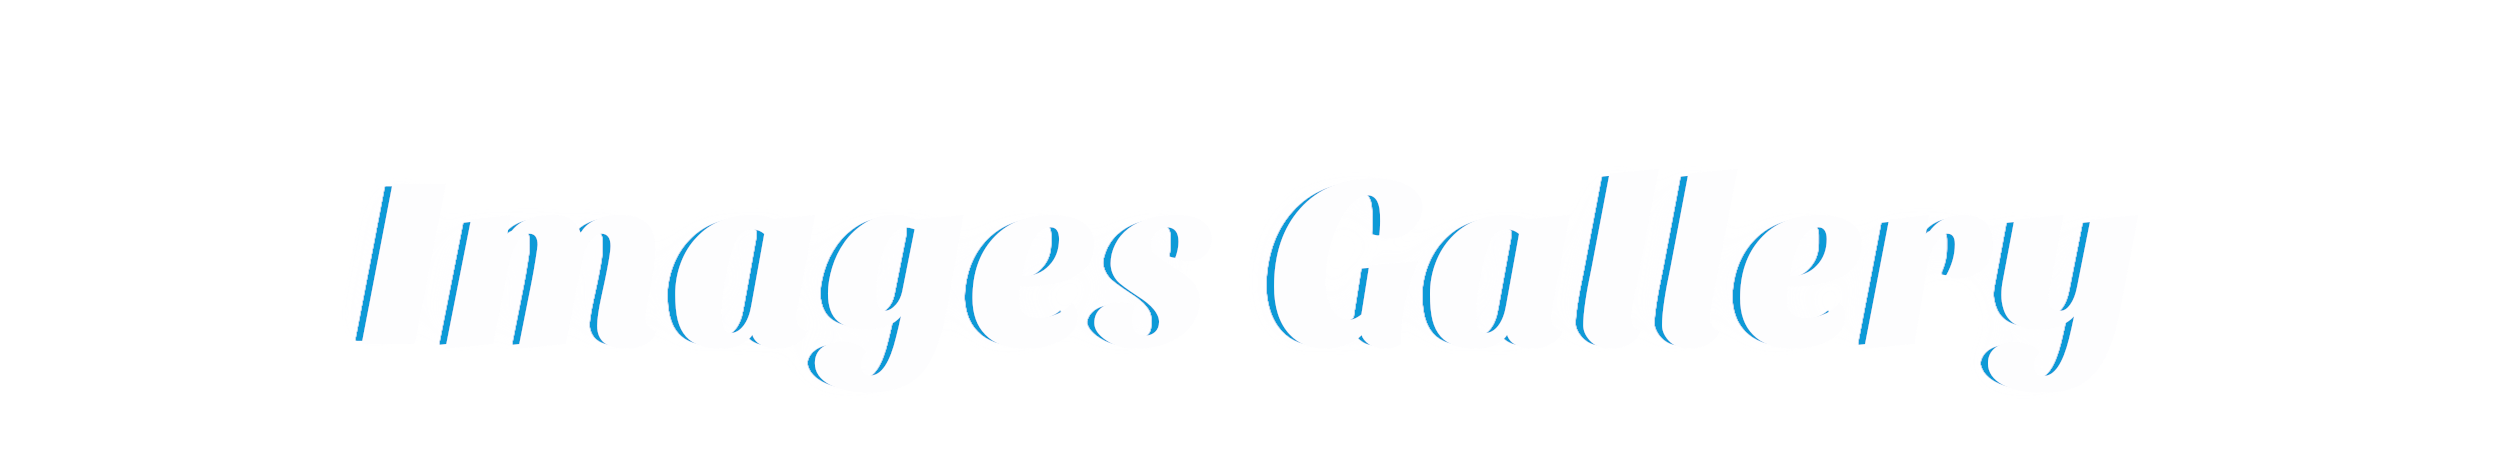
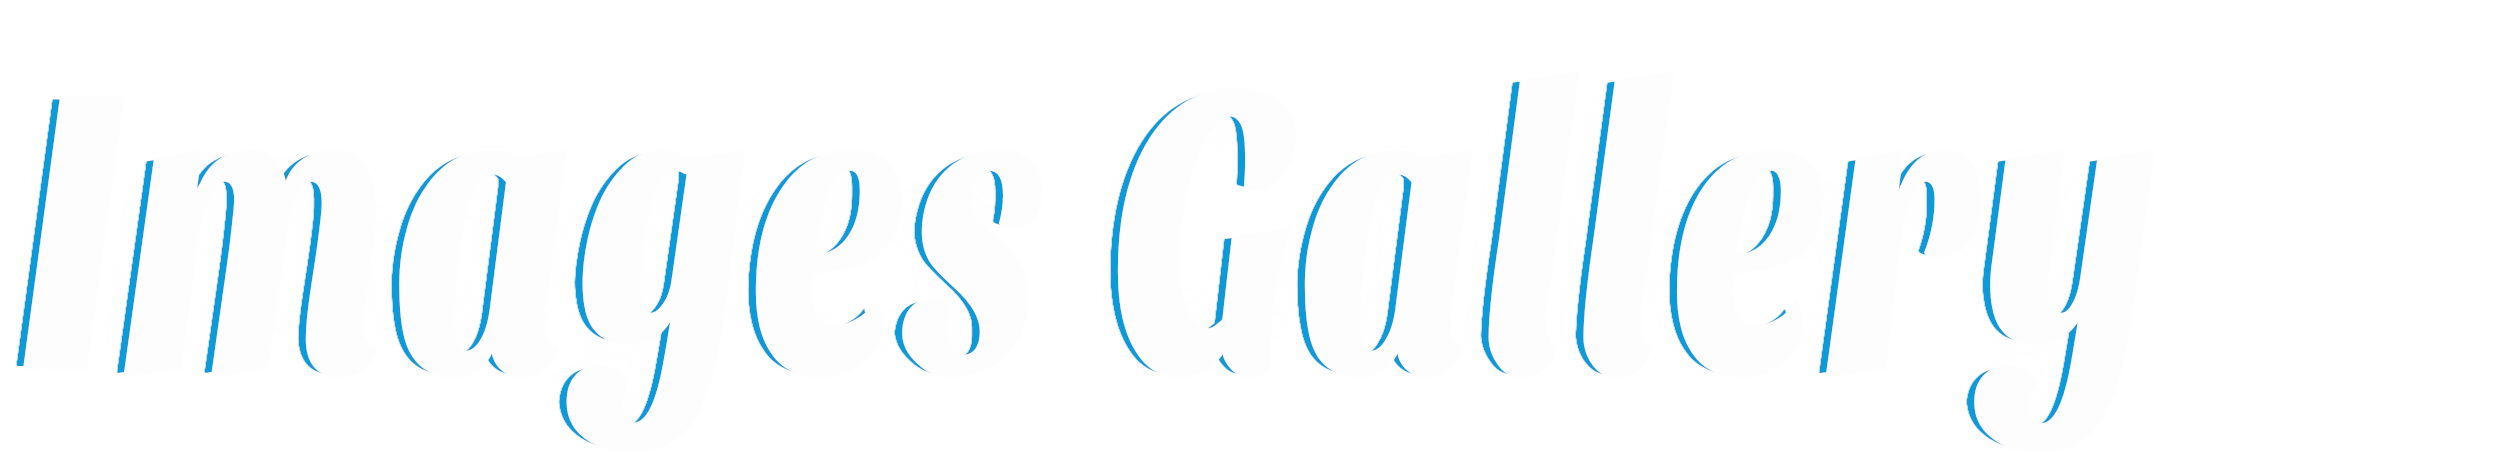
- <svg xmlns="http://www.w3.org/2000/svg" width="657.798px" height="122.021px" viewBox="-78.899 13.989 657.798 122.021" style="background: rgb(16, 154, 215);" preserveAspectRatio="xMidYMid">
+ <svg xmlns="http://www.w3.org/2000/svg" width="657.8px" height="122px" viewBox="-78.899 13.989 657.798 122.021" style="background: rgb(16, 154, 215)" preserveAspectRatio="xMidYMid">
  <defs>
    <filter id="editing-extrude-glow">
      <feFlood flood-color="#109ad7" result="flood-1" />
      <feMorphology operator="erode" radius="1" in="SourceAlpha" result="erode" />
      <feComposite operator="in" in="flood-1" in2="erode" result="comp1" />
      <feConvolveMatrix order="3,3" divisor="1" in="comp1" result="convolve" kernelMatrix="0 0 0 1 1 1 0 0 0" />
      <feOffset dx="-3" dy="0" in="convolve" result="extrude" />
      <feComposite operator="in" in="flood-1" in2="extrude" result="comp-extrude" />
      <feFlood flood-color="#fdfdfe" result="flood-2" />
      <feComposite operator="in" in="flood-2" in2="SourceAlpha" result="comp2" />
      <feMorphology operator="dilate" radius="1" in="comp2" result="dilate" />
      <feOffset dx="-4.5" dy="0" in="dilate" result="offset" />
      <feGaussianBlur in="offset" stdDeviation="5.8" result="blur" />
      <feComponentTransfer in="blur" result="shadow">
        <feFuncA type="linear" slope="0.8" intercept="-0.2" />
      </feComponentTransfer>
      <feMerge>
        <feMergeNode in="shadow" />
        <feMergeNode in="comp-extrude" />
        <feMergeNode in="SourceGraphic" />
      </feMerge>
    </filter>
  </defs>
  <g filter="url(#editing-extrude-glow)">
-     <g transform="translate(15.89, 104.4622)">
-       <path d="M14.34 0L0.38 0L8.51-42.24L22.59-42.24L14.34 0ZM70.08 1.28L70.08 1.28L70.08 1.28Q62.34 1.28 62.34-4.74L62.34-4.74L62.34-4.74Q62.34-7.36 63.46-12.45L63.46-12.45L63.46-12.45Q64.58-17.54 64.96-19.58L64.96-19.58L64.96-19.58Q65.86-24.26 65.86-25.73L65.86-25.73L65.86-25.73Q65.86-28.99 63.42-28.99L63.42-28.99L63.42-28.99Q61.82-28.99 60.29-26.78L60.29-26.78L60.29-26.78Q58.75-24.58 58.05-20.16L58.05-20.16L54.08 0L41.60 1.28L45.06-16.13L45.06-16.13Q45.63-19.01 46.14-22.27L46.14-22.27L46.14-22.27Q46.66-25.54 46.66-26.05L46.66-26.05L46.66-26.05Q46.66-28.99 44.48-28.99L44.48-28.99L44.48-28.99Q43.01-28.99 41.41-26.82L41.41-26.82L41.41-26.82Q39.81-24.64 38.91-20.16L38.91-20.16L35.01 0L22.40 1.28L29.12-32.64L39.55-33.92L38.46-27.46L38.46-27.46Q40.13-30.91 43.20-32.42L43.20-32.42L43.20-32.42Q46.27-33.92 51.07-33.92L51.07-33.92L51.07-33.92Q53.82-33.92 55.62-32.58L55.62-32.58L55.62-32.58Q57.41-31.23 57.98-29.06L57.98-29.06L57.98-29.06Q59.07-31.30 61.86-32.61L61.86-32.61L61.86-32.61Q64.64-33.92 68.06-33.92L68.06-33.92L68.06-33.92Q71.49-33.92 73.18-33.18L73.18-33.18L73.18-33.18Q74.88-32.45 75.90-31.23L75.90-31.23L75.90-31.23Q77.63-28.99 77.63-24.90L77.63-24.90L77.63-24.90Q77.63-20.86 75.90-12.48L75.90-12.48L75.90-12.48Q75.01-8.38 75.01-6.88L75.01-6.88L75.01-6.88Q75.01-5.38 75.87-4.48L75.87-4.48L75.87-4.48Q76.74-3.58 78.02-3.46L78.02-3.46L78.02-3.46Q77.38-1.28 75.17 0L75.17 0L75.17 0Q72.96 1.28 70.08 1.28ZM85.73-1.92L85.73-1.92L85.73-1.92Q84.22-3.58 83.55-6.21L83.55-6.21L83.55-6.21Q82.88-8.83 82.88-13.12L82.88-13.12L82.88-13.12Q82.88-17.41 84.35-21.31L84.35-21.31L84.35-21.31Q85.82-25.22 88.51-28.03L88.51-28.03L88.51-28.03Q94.02-33.92 103.10-33.92L103.10-33.92L103.10-33.92Q106.37-33.92 108.74-32.83L108.74-32.83L119.68-33.92L114.94-8.96L114.94-8.96Q114.75-8.19 114.75-6.78L114.75-6.78L114.75-6.78Q114.75-5.38 115.62-4.48L115.62-4.48L115.62-4.48Q116.48-3.58 117.76-3.46L117.76-3.46L117.76-3.46Q117.12-1.28 114.78 0L114.78 0L114.78 0Q112.45 1.28 109.82 1.28L109.82 1.28L109.82 1.28Q107.20 1.28 105.44 0.29L105.44 0.29L105.44 0.29Q103.68-0.70 103.17-2.37L103.17-2.37L103.17-2.37Q102.14-0.77 99.97 0.26L99.97 0.26L99.97 0.26Q97.79 1.28 94.88 1.28L94.88 1.28L94.88 1.28Q91.97 1.28 89.60 0.51L89.60 0.51L89.60 0.51Q87.23-0.26 85.73-1.92ZM99.23-27.90L99.23-27.90L99.23-27.90Q98.50-26.75 97.86-24.80L97.86-24.80L97.86-24.80Q97.22-22.85 96.16-17.63L96.16-17.63L96.16-17.63Q95.10-12.42 95.10-8.70L95.10-8.70L95.10-8.70Q95.10-4.99 95.68-3.90L95.68-3.90L95.68-3.90Q96.26-2.82 97.28-2.82L97.28-2.82L97.28-2.82Q99.33-2.82 100.83-4.77L100.83-4.77L100.83-4.77Q102.34-6.72 102.91-10.18L102.91-10.18L106.30-28.93L106.30-28.93Q104.96-30.08 103.39-30.08L103.39-30.08L103.39-30.08Q101.82-30.08 100.90-29.57L100.90-29.57L100.90-29.57Q99.97-29.06 99.23-27.90ZM127.42-26.75L127.42-26.75L127.42-26.75Q129.60-29.82 132.90-31.87L132.90-31.87L132.90-31.87Q136.19-33.92 140.22-33.92L140.22-33.92L140.22-33.92Q144.26-33.92 146.18-32.64L146.18-32.64L158.72-33.92L154.37-9.34L154.37-9.34Q152.13 3.20 147.39 8.13L147.39 8.13L147.39 8.13Q142.85 12.80 134.02 12.80L134.02 12.80L134.02 12.80Q127.30 12.80 123.46 10.69L123.46 10.69L123.46 10.69Q119.62 8.58 119.62 5.06L119.62 5.06L119.62 5.06Q119.62 2.43 121.60 0.93L121.60 0.93L121.60 0.93Q123.58-0.58 126.66-0.58L126.66-0.58L126.66-0.58Q129.34-0.58 131.39 0.64L131.39 0.64L131.39 0.64Q132.61 1.28 133.18 2.18L133.18 2.18L133.18 2.18Q131.71 3.46 131.71 5.57L131.71 5.57L131.71 5.57Q131.71 8.32 134.27 8.32L134.27 8.32L134.27 8.32Q138.56 8.32 140.99-1.79L140.99-1.79L140.99-1.79Q141.70-4.54 142.27-7.30L142.27-7.30L142.27-7.30Q139.39-3.78 132.86-3.78L132.86-3.78L132.86-3.78Q128.32-3.78 125.70-5.95L125.70-5.95L125.70-5.95Q123.07-8.13 123.07-13.25L123.07-13.25L123.07-13.25Q123.07-16.45 124.16-20.06L124.16-20.06L124.16-20.06Q125.25-23.68 127.42-26.75ZM135.74-13.06L135.74-13.06L135.74-13.06Q135.74-8.70 137.98-8.70L137.98-8.70L137.98-8.70Q139.52-8.70 140.99-10.37L140.99-10.37L140.99-10.37Q142.14-11.71 142.59-13.70L142.59-13.70L145.86-30.14L145.86-30.14Q145.54-30.21 145.22-30.34L145.22-30.34L145.22-30.34Q144.58-30.59 143.74-30.59L143.74-30.59L143.74-30.59Q139.84-30.59 137.54-24.19L137.54-24.19L137.54-24.19Q135.74-19.20 135.74-13.06ZM187.14-10.82L187.14-10.82L187.14-10.82Q188.74-9.73 188.74-7.33L188.74-7.33L188.74-7.33Q188.74-4.93 187.52-3.39L187.52-3.39L187.52-3.39Q186.30-1.86 184.32-0.83L184.32-0.83L184.32-0.83Q180.22 1.28 175.81 1.28L175.81 1.28L175.81 1.28Q171.39 1.28 168.80 0.32L168.80 0.32L168.80 0.32Q166.21-0.64 164.48-2.43L164.48-2.43L164.48-2.43Q161.09-5.82 161.09-12.03L161.09-12.03L161.09-12.03Q161.09-21.70 166.34-27.58L166.34-27.58L166.34-27.58Q171.97-33.92 181.76-33.92L181.76-33.92L181.76-33.92Q187.84-33.92 190.85-31.36L190.85-31.36L190.85-31.36Q193.09-29.44 193.09-26.30L193.09-26.30L193.09-26.30Q193.09-15.04 173.63-15.04L173.63-15.04L173.63-15.04Q173.38-13.38 173.38-11.97L173.38-11.97L173.38-11.97Q173.38-9.02 174.69-7.90L174.69-7.90L174.69-7.90Q176-6.78 178.43-6.78L178.43-6.78L178.43-6.78Q180.86-6.78 183.46-7.90L183.46-7.90L183.46-7.90Q186.05-9.02 187.14-10.82ZM174.08-17.79L174.08-17.79L174.08-17.79Q178.62-17.79 181.25-20.61L181.25-20.61L181.25-20.61Q183.87-23.30 183.87-27.58L183.87-27.58L183.87-27.58Q183.87-29.06 183.33-29.86L183.33-29.86L183.33-29.86Q182.78-30.66 181.70-30.66L181.70-30.66L181.70-30.66Q180.61-30.66 179.68-30.24L179.68-30.24L179.68-30.24Q178.75-29.82 177.79-28.42L177.79-28.42L177.79-28.42Q175.42-25.22 174.08-17.79ZM214.40-22.46L214.40-22.46L214.40-22.46Q215.30-24.83 215.30-26.88L215.30-26.88L215.30-26.88Q215.30-30.66 212.22-30.66L212.22-30.66L212.22-30.66Q210.62-30.66 209.31-29.22L209.31-29.22L209.31-29.22Q208-27.78 208-25.98L208-25.98L208-25.98Q208-24.70 209.02-23.68L209.02-23.68L209.02-23.68Q210.50-22.27 214.27-19.97L214.27-19.97L214.27-19.97Q218.05-17.66 219.49-15.78L219.49-15.78L219.49-15.78Q220.93-13.89 220.93-11.30L220.93-11.30L220.93-11.30Q220.93-8.70 219.68-6.34L219.68-6.34L219.68-6.34Q218.43-3.97 216.19-2.30L216.19-2.30L216.19-2.30Q211.39 1.28 203.71 1.28L203.71 1.28L203.71 1.28Q199.55 1.28 196.35-0.90L196.35-0.90L196.35-0.90Q193.15-3.01 193.15-5.50L193.15-5.50L193.15-5.50Q193.15-8 194.98-9.47L194.98-9.47L194.98-9.47Q196.80-10.94 199.49-10.94L199.49-10.94L199.49-10.94Q202.18-10.94 203.84-9.92L203.84-9.92L203.84-9.92Q203.01-7.81 203.01-6.40L203.01-6.40L203.01-6.40Q203.01-2.18 206.59-2.18L206.59-2.18L206.59-2.18Q208.13-2.18 209.15-3.14L209.15-3.14L209.15-3.14Q210.18-4.10 210.18-5.76L210.18-5.76L210.18-5.76Q210.18-9.02 204.67-12.48L204.67-12.48L204.67-12.48Q200.19-15.42 199.17-16.58L199.17-16.58L199.17-16.58Q197.44-18.62 197.44-21.18L197.44-21.18L197.44-21.18Q197.44-23.74 198.66-26.18L198.66-26.18L198.66-26.18Q199.87-28.61 202.11-30.34L202.11-30.34L202.11-30.34Q206.78-33.92 214.91-33.92L214.91-33.92L214.91-33.92Q219.07-33.92 221.54-32.26L221.54-32.26L221.54-32.26Q224-30.59 224-27.78L224-27.78L224-27.78Q224-24.96 222.30-23.36L222.30-23.36L222.30-23.36Q220.61-21.76 217.54-21.76L217.54-21.76L217.54-21.76Q215.42-21.76 214.40-22.46ZM265.47-20.61L278.40-21.76L278.40-21.76Q273.79-11.65 273.79 0.06L273.79 0.06L273.79 0.06Q272.06 1.28 269.54 1.28L269.54 1.28L269.54 1.28Q267.01 1.28 265.41 0.10L265.41 0.10L265.41 0.10Q263.81-1.09 263.49-2.30L263.49-2.30L263.49-2.30Q261.89-0.64 259.30 0.32L259.30 0.32L259.30 0.32Q256.70 1.28 253.95 1.28L253.95 1.28L253.95 1.28Q251.20 1.28 248.80 0.38L248.80 0.38L248.80 0.38Q246.40-0.51 244.54-2.50L244.54-2.50L244.54-2.50Q240.45-6.85 240.45-15.10L240.45-15.10L240.45-15.10Q240.45-27.90 247.30-35.58L247.30-35.58L247.30-35.58Q254.34-43.52 266.82-43.52L266.82-43.52L266.82-43.52Q275.46-43.52 278.53-39.04L278.53-39.04L278.53-39.04Q279.49-37.63 279.49-35.94L279.49-35.94L279.49-35.94Q279.49-34.24 278.75-32.80L278.75-32.80L278.75-32.80Q278.02-31.36 276.86-30.21L276.86-30.21L276.86-30.21Q274.11-27.65 270.72-27.65L270.72-27.65L270.72-27.65Q269.38-27.65 268.10-28.10L268.10-28.10L268.10-28.10Q268.35-30.02 268.35-32.26L268.35-32.26L268.35-32.26Q268.35-34.50 268.19-35.52L268.19-35.52L268.19-35.52Q268.03-36.54 267.65-37.38L267.65-37.38L267.65-37.38Q266.82-39.10 264.99-39.10L264.99-39.10L264.99-39.10Q263.17-39.10 261.15-37.15L261.15-37.15L261.15-37.15Q259.14-35.20 257.54-32L257.54-32L257.54-32Q254.02-24.83 254.02-16.19L254.02-16.19L254.02-16.19Q254.02-12.22 255.55-9.41L255.55-9.41L255.55-9.41Q257.22-6.34 260.16-6.34L260.16-6.34L260.16-6.34Q261.18-6.34 262.11-6.85L262.11-6.85L262.11-6.85Q263.04-7.36 263.42-7.74L263.42-7.74L265.47-20.61ZM284.32-1.92L284.32-1.92L284.32-1.92Q282.82-3.58 282.14-6.21L282.14-6.21L282.14-6.21Q281.47-8.83 281.47-13.12L281.47-13.12L281.47-13.12Q281.47-17.41 282.94-21.31L282.94-21.31L282.94-21.31Q284.42-25.22 287.10-28.03L287.10-28.03L287.10-28.03Q292.61-33.92 301.70-33.92L301.70-33.92L301.70-33.92Q304.96-33.92 307.33-32.83L307.33-32.83L318.27-33.92L313.54-8.96L313.54-8.96Q313.34-8.19 313.34-6.78L313.34-6.78L313.34-6.78Q313.34-5.38 314.21-4.48L314.21-4.48L314.21-4.48Q315.07-3.58 316.35-3.46L316.35-3.46L316.35-3.46Q315.71-1.28 313.38 0L313.38 0L313.38 0Q311.04 1.28 308.42 1.28L308.42 1.28L308.42 1.28Q305.79 1.28 304.03 0.29L304.03 0.29L304.03 0.29Q302.27-0.70 301.76-2.37L301.76-2.37L301.76-2.37Q300.74-0.77 298.56 0.26L298.56 0.26L298.56 0.26Q296.38 1.28 293.47 1.28L293.47 1.28L293.47 1.28Q290.56 1.28 288.19 0.51L288.19 0.51L288.19 0.51Q285.82-0.26 284.32-1.92ZM297.82-27.90L297.82-27.90L297.82-27.90Q297.09-26.75 296.45-24.80L296.45-24.80L296.45-24.80Q295.81-22.85 294.75-17.63L294.75-17.63L294.75-17.63Q293.70-12.42 293.70-8.70L293.70-8.70L293.70-8.70Q293.70-4.99 294.27-3.90L294.27-3.90L294.27-3.90Q294.85-2.82 295.87-2.82L295.87-2.82L295.87-2.82Q297.92-2.82 299.42-4.77L299.42-4.77L299.42-4.77Q300.93-6.72 301.50-10.18L301.50-10.18L304.90-28.93L304.90-28.93Q303.55-30.08 301.98-30.08L301.98-30.08L301.98-30.08Q300.42-30.08 299.49-29.57L299.49-29.57L299.49-29.57Q298.56-29.06 297.82-27.90ZM337.02-3.52L337.02-3.52L337.02-3.52Q335.04 1.28 328.70 1.28L328.70 1.28L328.70 1.28Q325.50 1.28 323.46-0.96L323.46-0.96L323.46-0.96Q321.79-2.82 321.79-4.93L321.79-4.93L321.79-4.93Q321.79-9.73 324.03-20.22L324.03-20.22L328.70-44.80L341.70-46.08L335.49-13.70L335.49-13.70Q334.40-8.96 334.40-7.30L334.40-7.30L334.40-7.30Q334.40-3.65 337.02-3.52ZM357.76-3.52L357.76-3.52L357.76-3.52Q355.78 1.28 349.44 1.28L349.44 1.28L349.44 1.28Q346.24 1.28 344.19-0.96L344.19-0.96L344.19-0.96Q342.53-2.82 342.53-4.93L342.53-4.93L342.53-4.93Q342.53-9.73 344.77-20.22L344.77-20.22L349.44-44.80L362.43-46.08L356.22-13.70L356.22-13.70Q355.14-8.96 355.14-7.30L355.14-7.30L355.14-7.30Q355.14-3.65 357.76-3.52ZM389.12-10.82L389.12-10.82L389.12-10.82Q390.72-9.73 390.72-7.33L390.72-7.33L390.72-7.33Q390.72-4.93 389.50-3.39L389.50-3.39L389.50-3.39Q388.29-1.86 386.30-0.83L386.30-0.83L386.30-0.83Q382.21 1.28 377.79 1.28L377.79 1.28L377.79 1.28Q373.38 1.28 370.78 0.32L370.78 0.32L370.78 0.32Q368.19-0.64 366.46-2.43L366.46-2.43L366.46-2.43Q363.07-5.82 363.07-12.03L363.07-12.03L363.07-12.03Q363.07-21.70 368.32-27.58L368.32-27.58L368.32-27.58Q373.95-33.92 383.74-33.92L383.74-33.92L383.74-33.92Q389.82-33.92 392.83-31.36L392.83-31.36L392.83-31.36Q395.07-29.44 395.07-26.30L395.07-26.30L395.07-26.30Q395.07-15.04 375.62-15.04L375.62-15.04L375.62-15.04Q375.36-13.38 375.36-11.97L375.36-11.97L375.36-11.97Q375.36-9.02 376.67-7.90L376.67-7.90L376.67-7.90Q377.98-6.78 380.42-6.78L380.42-6.78L380.42-6.78Q382.85-6.78 385.44-7.90L385.44-7.90L385.44-7.90Q388.03-9.02 389.12-10.82ZM376.06-17.79L376.06-17.79L376.06-17.79Q380.61-17.79 383.23-20.61L383.23-20.61L383.23-20.61Q385.86-23.30 385.86-27.58L385.86-27.58L385.86-27.58Q385.86-29.06 385.31-29.86L385.31-29.86L385.31-29.86Q384.77-30.66 383.68-30.66L383.68-30.66L383.68-30.66Q382.59-30.66 381.66-30.24L381.66-30.24L381.66-30.24Q380.74-29.82 379.78-28.42L379.78-28.42L379.78-28.42Q377.41-25.22 376.06-17.79ZM417.28-17.98L417.28-17.98L417.28-17.98Q419.58-22.08 419.58-26.24L419.58-26.24L419.58-26.24Q419.58-28.99 417.60-28.99L417.60-28.99L417.60-28.99Q416.06-28.99 414.46-26.37L414.46-26.37L414.46-26.37Q412.80-23.74 412.29-20.35L412.29-20.35L408.96 0L395.71 1.28L402.24-32.64L412.80-33.92L411.65-27.46L411.65-27.46Q414.78-33.92 421.82-33.92L421.82-33.92L421.82-33.92Q425.54-33.92 427.55-32L427.55-32L427.55-32Q429.57-30.08 429.57-26.14L429.57-26.14L429.57-26.14Q429.57-22.21 426.98-19.71L426.98-19.71L426.98-19.71Q424.38-17.22 419.97-17.22L419.97-17.22L419.97-17.22Q418.05-17.22 417.28-17.98ZM450.94-7.23L450.94-7.23L450.94-7.23Q447.62-3.78 441.54-3.78L441.54-3.78L441.54-3.78Q433.92-3.78 432.32-9.34L432.32-9.34L432.32-9.34Q431.81-11.01 431.81-12.86L431.81-12.86L431.81-12.86Q431.81-14.72 432.19-16.64L432.19-16.64L435.20-32.64L448.19-33.92L444.67-15.30L444.67-15.30Q444.54-14.46 444.35-13.57L444.35-13.57L444.35-13.57Q444.16-12.67 444.16-11.74L444.16-11.74L444.16-11.74Q444.16-10.82 444.48-10.21L444.48-10.21L444.48-10.21Q444.80-9.60 445.25-9.22L445.25-9.22L445.25-9.22Q446.02-8.70 447.39-8.70L447.39-8.70L447.39-8.70Q448.77-8.70 449.95-10.37L449.95-10.37L449.95-10.37Q451.14-12.03 451.71-14.91L451.71-14.91L455.23-32.64L467.84-33.92L463.04-8.77L463.04-8.77Q460.67 3.52 455.81 8.38L455.81 8.38L455.81 8.38Q453.31 10.88 450.08 11.87L450.08 11.87L450.08 11.87Q446.85 12.86 442.69 12.86L442.69 12.86L442.69 12.86Q435.97 12.86 432.13 10.75L432.13 10.75L432.13 10.75Q428.29 8.64 428.29 5.12L428.29 5.12L428.29 5.12Q428.29 2.50 430.27 0.99L430.27 0.99L430.27 0.99Q432.26-0.51 435.33-0.51L435.33-0.51L435.33-0.51Q438.02-0.51 440.06 0.64L440.06 0.64L440.06 0.64Q441.28 1.34 441.86 2.24L441.86 2.24L441.86 2.24Q440.38 3.52 440.38 5.63L440.38 5.63L440.38 5.63Q440.38 8.45 442.94 8.45L442.94 8.45L442.94 8.45Q447.17 8.45 449.60-1.28L449.60-1.28L449.60-1.28Q450.30-4.16 450.94-7.23Z" fill="#fdfdfe" />
+     <g transform="matrix(1.2,0,0,1.7,-22.6,-261.2)">
+       <path d="M -27.9 219 L -41.9 219 L -33.8 176.8 L -19.7 176.8 L -27.9 219 Z M 27.8 220.3 L 27.8 220.3 L 27.8 220.3 Q 20.1 220.3 20.1 214.3 L 20.1 214.3 L 20.1 214.3 Q 20.1 211.6 21.2 206.5 L 21.2 206.5 L 21.2 206.5 Q 22.3 201.5 22.7 199.4 L 22.7 199.4 L 22.7 199.4 Q 23.6 194.7 23.6 193.3 L 23.6 193.3 L 23.6 193.3 Q 23.6 190 21.1 190 L 21.1 190 L 21.1 190 Q 19.5 190 18 192.2 L 18 192.2 L 18 192.2 Q 16.5 194.4 15.8 198.8 L 15.8 198.8 L 11.8 219 L -0.7 220.3 L 2.8 202.9 L 2.8 202.9 Q 3.4 200 3.9 196.7 L 3.9 196.7 L 3.9 196.7 Q 4.4 193.5 4.4 192.9 L 4.4 192.9 L 4.4 192.9 Q 4.4 190 2.2 190 L 2.2 190 L 2.2 190 Q 0.7 190 -0.9 192.2 L -0.9 192.2 L -0.9 192.2 Q -2.5 194.4 -3.4 198.8 L -3.4 198.8 L -7.3 219 L -19.9 220.3 L -13.2 186.4 L -2.7 185.1 L -3.8 191.5 L -3.8 191.5 Q -2.1 188.1 0.9 186.6 L 0.9 186.6 L 0.9 186.6 Q 4 185.1 8.8 185.1 L 8.8 185.1 L 8.8 185.1 Q 11.5 185.1 13.3 186.4 L 13.3 186.4 L 13.3 186.4 Q 15.1 187.8 15.7 189.9 L 15.7 189.9 L 15.7 189.9 Q 16.8 187.7 19.6 186.4 L 19.6 186.4 L 19.6 186.4 Q 22.4 185.1 25.8 185.1 L 25.8 185.1 L 25.8 185.1 Q 29.2 185.1 30.9 185.8 L 30.9 185.8 L 30.9 185.8 Q 32.6 186.5 33.6 187.8 L 33.6 187.8 L 33.6 187.8 Q 35.4 190 35.4 194.1 L 35.4 194.1 L 35.4 194.1 Q 35.4 198.1 33.6 206.5 L 33.6 206.5 L 33.6 206.5 Q 32.7 210.6 32.7 212.1 L 32.7 212.1 L 32.7 212.1 Q 32.7 213.6 33.6 214.5 L 33.6 214.5 L 33.6 214.5 Q 34.5 215.4 35.7 215.5 L 35.7 215.5 L 35.7 215.5 Q 35.1 217.7 32.9 219 L 32.9 219 L 32.9 219 Q 30.7 220.3 27.8 220.3 Z M 43.5 217.1 L 43.5 217.1 L 43.5 217.1 Q 41.9 215.4 41.3 212.8 L 41.3 212.8 L 41.3 212.8 Q 40.6 210.2 40.6 205.9 L 40.6 205.9 L 40.6 205.9 Q 40.6 201.6 42.1 197.7 L 42.1 197.7 L 42.1 197.7 Q 43.5 193.8 46.2 191 L 46.2 191 L 46.2 191 Q 51.7 185.1 60.8 185.1 L 60.8 185.1 L 60.8 185.1 Q 64.1 185.1 66.5 186.2 L 66.5 186.2 L 77.4 185.1 L 72.7 210 L 72.7 210 Q 72.5 210.8 72.5 212.2 L 72.5 212.2 L 72.5 212.2 Q 72.5 213.6 73.3 214.5 L 73.3 214.5 L 73.3 214.5 Q 74.2 215.4 75.5 215.5 L 75.5 215.5 L 75.5 215.5 Q 74.8 217.7 72.5 219 L 72.5 219 L 72.5 219 Q 70.2 220.3 67.5 220.3 L 67.5 220.3 L 67.5 220.3 Q 64.9 220.3 63.2 219.3 L 63.2 219.3 L 63.2 219.3 Q 61.4 218.3 60.9 216.6 L 60.9 216.6 L 60.9 216.6 Q 59.9 218.2 57.7 219.3 L 57.7 219.3 L 57.7 219.3 Q 55.5 220.3 52.6 220.3 L 52.6 220.3 L 52.6 220.3 Q 49.7 220.3 47.3 219.5 L 47.3 219.5 L 47.3 219.5 Q 45 218.7 43.5 217.1 Z M 57 191.1 L 57 191.1 L 57 191.1 Q 56.2 192.2 55.6 194.2 L 55.6 194.2 L 55.6 194.2 Q 54.9 196.1 53.9 201.4 L 53.9 201.4 L 53.9 201.4 Q 52.8 206.6 52.8 210.3 L 52.8 210.3 L 52.8 210.3 Q 52.8 214 53.4 215.1 L 53.4 215.1 L 53.4 215.1 Q 54 216.2 55 216.2 L 55 216.2 L 55 216.2 Q 57.1 216.2 58.6 214.2 L 58.6 214.2 L 58.6 214.2 Q 60.1 212.3 60.6 208.8 L 60.6 208.8 L 64 190.1 L 64 190.1 Q 62.7 188.9 61.1 188.9 L 61.1 188.9 L 61.1 188.9 Q 59.5 188.9 58.6 189.4 L 58.6 189.4 L 58.6 189.4 Q 57.7 189.9 57 191.1 Z M 85.1 192.2 L 85.1 192.2 L 85.1 192.2 Q 87.3 189.2 90.6 187.1 L 90.6 187.1 L 90.6 187.1 Q 93.9 185.1 97.9 185.1 L 97.9 185.1 L 97.9 185.1 Q 102 185.1 103.9 186.4 L 103.9 186.4 L 116.4 185.1 L 112.1 209.7 L 112.1 209.7 Q 109.9 222.2 105.1 227.1 L 105.1 227.1 L 105.1 227.1 Q 100.6 231.8 91.7 231.8 L 91.7 231.8 L 91.7 231.8 Q 85 231.8 81.2 229.7 L 81.2 229.7 L 81.2 229.7 Q 77.3 227.6 77.3 224.1 L 77.3 224.1 L 77.3 224.1 Q 77.3 221.4 79.3 219.9 L 79.3 219.9 L 79.3 219.9 Q 81.3 218.4 84.4 218.4 L 84.4 218.4 L 84.4 218.4 Q 87.1 218.4 89.1 219.6 L 89.1 219.6 L 89.1 219.6 Q 90.3 220.3 90.9 221.2 L 90.9 221.2 L 90.9 221.2 Q 89.4 222.5 89.4 224.6 L 89.4 224.6 L 89.4 224.6 Q 89.4 227.3 92 227.3 L 92 227.3 L 92 227.3 Q 96.3 227.3 98.7 217.2 L 98.7 217.2 L 98.7 217.2 Q 99.4 214.5 100 211.7 L 100 211.7 L 100 211.7 Q 97.1 215.2 90.6 215.2 L 90.6 215.2 L 90.6 215.2 Q 86 215.2 83.4 213 L 83.4 213 L 83.4 213 Q 80.8 210.9 80.8 205.7 L 80.8 205.7 L 80.8 205.7 Q 80.8 202.5 81.9 198.9 L 81.9 198.9 L 81.9 198.9 Q 83 195.3 85.1 192.2 Z M 93.5 205.9 L 93.5 205.9 L 93.5 205.9 Q 93.5 210.3 95.7 210.3 L 95.7 210.3 L 95.7 210.3 Q 97.2 210.3 98.7 208.6 L 98.7 208.6 L 98.7 208.6 Q 99.9 207.3 100.3 205.3 L 100.3 205.3 L 103.6 188.9 L 103.6 188.9 Q 103.3 188.8 102.9 188.7 L 102.9 188.7 L 102.9 188.7 Q 102.3 188.4 101.5 188.4 L 101.5 188.4 L 101.5 188.4 Q 97.6 188.4 95.3 194.8 L 95.3 194.8 L 95.3 194.8 Q 93.5 199.8 93.5 205.9 Z M 144.9 208.2 L 144.9 208.2 L 144.9 208.2 Q 146.5 209.3 146.5 211.7 L 146.5 211.7 L 146.5 211.7 Q 146.5 214.1 145.2 215.6 L 145.2 215.6 L 145.2 215.6 Q 144 217.1 142 218.2 L 142 218.2 L 142 218.2 Q 137.9 220.3 133.5 220.3 L 133.5 220.3 L 133.5 220.3 Q 129.1 220.3 126.5 219.3 L 126.5 219.3 L 126.5 219.3 Q 123.9 218.4 122.2 216.6 L 122.2 216.6 L 122.2 216.6 Q 118.8 213.2 118.8 207 L 118.8 207 L 118.8 207 Q 118.8 197.3 124.1 191.4 L 124.1 191.4 L 124.1 191.4 Q 129.7 185.1 139.5 185.1 L 139.5 185.1 L 139.5 185.1 Q 145.6 185.1 148.6 187.6 L 148.6 187.6 L 148.6 187.6 Q 150.8 189.6 150.8 192.7 L 150.8 192.7 L 150.8 192.7 Q 150.8 204 131.4 204 L 131.4 204 L 131.4 204 Q 131.1 205.6 131.1 207 L 131.1 207 L 131.1 207 Q 131.1 210 132.4 211.1 L 132.4 211.1 L 132.4 211.1 Q 133.7 212.2 136.2 212.2 L 136.2 212.2 L 136.2 212.2 Q 138.6 212.2 141.2 211.1 L 141.2 211.1 L 141.2 211.1 Q 143.8 210 144.9 208.2 Z M 131.8 201.2 L 131.8 201.2 L 131.8 201.2 Q 136.3 201.2 139 198.4 L 139 198.4 L 139 198.4 Q 141.6 195.7 141.6 191.4 L 141.6 191.4 L 141.6 191.4 Q 141.6 189.9 141.1 189.1 L 141.1 189.1 L 141.1 189.1 Q 140.5 188.3 139.4 188.3 L 139.4 188.3 L 139.4 188.3 Q 138.3 188.3 137.4 188.8 L 137.4 188.8 L 137.4 188.8 Q 136.5 189.2 135.5 190.6 L 135.5 190.6 L 135.5 190.6 Q 133.1 193.8 131.8 201.2 Z M 172.1 196.5 L 172.1 196.5 L 172.1 196.5 Q 173 194.2 173 192.1 L 173 192.1 L 173 192.1 Q 173 188.3 169.9 188.3 L 169.9 188.3 L 169.9 188.3 Q 168.3 188.3 167 189.8 L 167 189.8 L 167 189.8 Q 165.7 191.2 165.7 193 L 165.7 193 L 165.7 193 Q 165.7 194.3 166.7 195.3 L 166.7 195.3 L 166.7 195.3 Q 168.2 196.7 172 199 L 172 199 L 172 199 Q 175.8 201.3 177.2 203.2 L 177.2 203.2 L 177.2 203.2 Q 178.7 205.1 178.7 207.7 L 178.7 207.7 L 178.7 207.7 Q 178.7 210.3 177.4 212.7 L 177.4 212.7 L 177.4 212.7 Q 176.2 215 173.9 216.7 L 173.9 216.7 L 173.9 216.7 Q 169.1 220.3 161.4 220.3 L 161.4 220.3 L 161.4 220.3 Q 157.3 220.3 154.1 218.1 L 154.1 218.1 L 154.1 218.1 Q 150.9 216 150.9 213.5 L 150.9 213.5 L 150.9 213.5 Q 150.9 211 152.7 209.5 L 152.7 209.5 L 152.7 209.5 Q 154.5 208.1 157.2 208.1 L 157.2 208.1 L 157.2 208.1 Q 159.9 208.1 161.6 209.1 L 161.6 209.1 L 161.6 209.1 Q 160.7 211.2 160.7 212.6 L 160.7 212.6 L 160.7 212.6 Q 160.7 216.8 164.3 216.8 L 164.3 216.8 L 164.3 216.8 Q 165.9 216.8 166.9 215.9 L 166.9 215.9 L 166.9 215.9 Q 167.9 214.9 167.9 213.2 L 167.9 213.2 L 167.9 213.2 Q 167.9 210 162.4 206.5 L 162.4 206.5 L 162.4 206.5 Q 157.9 203.6 156.9 202.4 L 156.9 202.4 L 156.9 202.4 Q 155.2 200.4 155.2 197.8 L 155.2 197.8 L 155.2 197.8 Q 155.2 195.3 156.4 192.8 L 156.4 192.8 L 156.4 192.8 Q 157.6 190.4 159.8 188.7 L 159.8 188.7 L 159.8 188.7 Q 164.5 185.1 172.6 185.1 L 172.6 185.1 L 172.6 185.1 Q 176.8 185.1 179.3 186.7 L 179.3 186.7 L 179.3 186.7 Q 181.7 188.4 181.7 191.2 L 181.7 191.2 L 181.7 191.2 Q 181.7 194 180 195.6 L 180 195.6 L 180 195.6 Q 178.3 197.2 175.3 197.2 L 175.3 197.2 L 175.3 197.2 Q 173.1 197.2 172.1 196.5 Z M 223.2 198.4 L 236.1 197.2 L 236.1 197.2 Q 231.5 207.3 231.5 219.1 L 231.5 219.1 L 231.5 219.1 Q 229.8 220.3 227.3 220.3 L 227.3 220.3 L 227.3 220.3 Q 224.7 220.3 223.1 219.1 L 223.1 219.1 L 223.1 219.1 Q 221.5 217.9 221.2 216.7 L 221.2 216.7 L 221.2 216.7 Q 219.6 218.4 217 219.3 L 217 219.3 L 217 219.3 Q 214.4 220.3 211.7 220.3 L 211.7 220.3 L 211.7 220.3 Q 208.9 220.3 206.5 219.4 L 206.5 219.4 L 206.5 219.4 Q 204.1 218.5 202.3 216.5 L 202.3 216.5 L 202.3 216.5 Q 198.2 212.1 198.2 203.9 L 198.2 203.9 L 198.2 203.9 Q 198.2 191.1 205 183.4 L 205 183.4 L 205 183.4 Q 212.1 175.5 224.5 175.5 L 224.5 175.5 L 224.5 175.5 Q 233.2 175.5 236.3 180 L 236.3 180 L 236.3 180 Q 237.2 181.4 237.2 183.1 L 237.2 183.1 L 237.2 183.1 Q 237.2 184.8 236.5 186.2 L 236.5 186.2 L 236.5 186.2 Q 235.7 187.6 234.6 188.8 L 234.6 188.8 L 234.6 188.8 Q 231.8 191.3 228.4 191.3 L 228.4 191.3 L 228.4 191.3 Q 227.1 191.3 225.8 190.9 L 225.8 190.9 L 225.8 190.9 Q 226.1 189 226.1 186.7 L 226.1 186.7 L 226.1 186.7 Q 226.1 184.5 225.9 183.5 L 225.9 183.5 L 225.9 183.5 Q 225.8 182.5 225.4 181.6 L 225.4 181.6 L 225.4 181.6 Q 224.5 179.9 222.7 179.9 L 222.7 179.9 L 222.7 179.9 Q 220.9 179.9 218.9 181.8 L 218.9 181.8 L 218.9 181.8 Q 216.9 183.8 215.3 187 L 215.3 187 L 215.3 187 Q 211.7 194.2 211.7 202.8 L 211.7 202.8 L 211.7 202.8 Q 211.7 206.8 213.3 209.6 L 213.3 209.6 L 213.3 209.6 Q 214.9 212.7 217.9 212.7 L 217.9 212.7 L 217.9 212.7 Q 218.9 212.7 219.8 212.1 L 219.8 212.1 L 219.8 212.1 Q 220.8 211.6 221.1 211.3 L 221.1 211.3 L 223.2 198.4 Z M 242 217.1 L 242 217.1 L 242 217.1 Q 240.5 215.4 239.9 212.8 L 239.9 212.8 L 239.9 212.8 Q 239.2 210.2 239.2 205.9 L 239.2 205.9 L 239.2 205.9 Q 239.2 201.6 240.7 197.7 L 240.7 197.7 L 240.7 197.7 Q 242.1 193.8 244.8 191 L 244.8 191 L 244.8 191 Q 250.3 185.1 259.4 185.1 L 259.4 185.1 L 259.4 185.1 Q 262.7 185.1 265.1 186.2 L 265.1 186.2 L 276 185.1 L 271.3 210 L 271.3 210 Q 271.1 210.8 271.1 212.2 L 271.1 212.2 L 271.1 212.2 Q 271.1 213.6 271.9 214.5 L 271.9 214.5 L 271.9 214.5 Q 272.8 215.4 274.1 215.5 L 274.1 215.5 L 274.1 215.5 Q 273.4 217.7 271.1 219 L 271.1 219 L 271.1 219 Q 268.8 220.3 266.1 220.3 L 266.1 220.3 L 266.1 220.3 Q 263.5 220.3 261.8 219.3 L 261.8 219.3 L 261.8 219.3 Q 260 218.3 259.5 216.6 L 259.5 216.6 L 259.5 216.6 Q 258.5 218.2 256.3 219.3 L 256.3 219.3 L 256.3 219.3 Q 254.1 220.3 251.2 220.3 L 251.2 220.3 L 251.2 220.3 Q 248.3 220.3 245.9 219.5 L 245.9 219.5 L 245.9 219.5 Q 243.5 218.7 242 217.1 Z M 255.5 191.1 L 255.5 191.1 L 255.5 191.1 Q 254.8 192.2 254.2 194.2 L 254.2 194.2 L 254.2 194.2 Q 253.5 196.1 252.5 201.4 L 252.5 201.4 L 252.5 201.4 Q 251.4 206.6 251.4 210.3 L 251.4 210.3 L 251.4 210.3 Q 251.4 214 252 215.1 L 252 215.1 L 252 215.1 Q 252.6 216.2 253.6 216.2 L 253.6 216.2 L 253.6 216.2 Q 255.6 216.2 257.1 214.2 L 257.1 214.2 L 257.1 214.2 Q 258.7 212.3 259.2 208.8 L 259.2 208.8 L 262.6 190.1 L 262.6 190.1 Q 261.3 188.9 259.7 188.9 L 259.7 188.9 L 259.7 188.9 Q 258.1 188.9 257.2 189.4 L 257.2 189.4 L 257.2 189.4 Q 256.3 189.9 255.5 191.1 Z M 294.7 215.5 L 294.7 215.5 L 294.7 215.5 Q 292.8 220.3 286.4 220.3 L 286.4 220.3 L 286.4 220.3 Q 283.2 220.3 281.2 218 L 281.2 218 L 281.2 218 Q 279.5 216.2 279.5 214.1 L 279.5 214.1 L 279.5 214.1 Q 279.5 209.3 281.8 198.8 L 281.8 198.8 L 286.4 174.2 L 299.4 172.9 L 293.2 205.3 L 293.2 205.3 Q 292.1 210 292.1 211.7 L 292.1 211.7 L 292.1 211.7 Q 292.1 215.3 294.7 215.5 Z M 315.5 215.5 L 315.5 215.5 L 315.5 215.5 Q 313.5 220.3 307.2 220.3 L 307.2 220.3 L 307.2 220.3 Q 304 220.3 301.9 218 L 301.9 218 L 301.9 218 Q 300.3 216.2 300.3 214.1 L 300.3 214.1 L 300.3 214.1 Q 300.3 209.3 302.5 198.8 L 302.5 198.8 L 307.2 174.2 L 320.2 172.9 L 313.9 205.3 L 313.9 205.3 Q 312.9 210 312.9 211.7 L 312.9 211.7 L 312.9 211.7 Q 312.9 215.3 315.5 215.5 Z M 346.8 208.2 L 346.8 208.2 L 346.8 208.2 Q 348.4 209.3 348.4 211.7 L 348.4 211.7 L 348.4 211.7 Q 348.4 214.1 347.2 215.6 L 347.2 215.6 L 347.2 215.6 Q 346 217.1 344 218.2 L 344 218.2 L 344 218.2 Q 339.9 220.3 335.5 220.3 L 335.5 220.3 L 335.5 220.3 Q 331.1 220.3 328.5 219.3 L 328.5 219.3 L 328.5 219.3 Q 325.9 218.4 324.2 216.6 L 324.2 216.6 L 324.2 216.6 Q 320.8 213.2 320.8 207 L 320.8 207 L 320.8 207 Q 320.8 197.3 326 191.4 L 326 191.4 L 326 191.4 Q 331.7 185.1 341.5 185.1 L 341.5 185.1 L 341.5 185.1 Q 347.5 185.1 350.6 187.6 L 350.6 187.6 L 350.6 187.6 Q 352.8 189.6 352.8 192.7 L 352.8 192.7 L 352.8 192.7 Q 352.8 204 333.3 204 L 333.3 204 L 333.3 204 Q 333.1 205.6 333.1 207 L 333.1 207 L 333.1 207 Q 333.1 210 334.4 211.1 L 334.4 211.1 L 334.4 211.1 Q 335.7 212.2 338.1 212.2 L 338.1 212.2 L 338.1 212.2 Q 340.6 212.2 343.2 211.1 L 343.2 211.1 L 343.2 211.1 Q 345.8 210 346.8 208.2 Z M 333.8 201.2 L 333.8 201.2 L 333.8 201.2 Q 338.3 201.2 341 198.4 L 341 198.4 L 341 198.4 Q 343.6 195.7 343.6 191.4 L 343.6 191.4 L 343.6 191.4 Q 343.6 189.9 343 189.1 L 343 189.1 L 343 189.1 Q 342.5 188.3 341.4 188.3 L 341.4 188.3 L 341.4 188.3 Q 340.3 188.3 339.4 188.8 L 339.4 188.8 L 339.4 188.8 Q 338.5 189.2 337.5 190.6 L 337.5 190.6 L 337.5 190.6 Q 335.1 193.8 333.8 201.2 Z M 375 201 L 375 201 L 375 201 Q 377.3 196.9 377.3 192.8 L 377.3 192.8 L 377.3 192.8 Q 377.3 190 375.3 190 L 375.3 190 L 375.3 190 Q 373.8 190 372.2 192.6 L 372.2 192.6 L 372.2 192.6 Q 370.5 195.3 370 198.6 L 370 198.6 L 366.7 219 L 353.4 220.3 L 360 186.4 L 370.5 185.1 L 369.4 191.5 L 369.4 191.5 Q 372.5 185.1 379.5 185.1 L 379.5 185.1 L 379.5 185.1 Q 383.3 185.1 385.3 187 L 385.3 187 L 385.3 187 Q 387.3 188.9 387.3 192.9 L 387.3 192.9 L 387.3 192.9 Q 387.3 196.8 384.7 199.3 L 384.7 199.3 L 384.7 199.3 Q 382.1 201.8 377.7 201.8 L 377.7 201.8 L 377.7 201.8 Q 375.8 201.8 375 201 Z M 408.7 211.8 L 408.7 211.8 L 408.7 211.8 Q 405.3 215.2 399.3 215.2 L 399.3 215.2 L 399.3 215.2 Q 391.6 215.2 390 209.7 L 390 209.7 L 390 209.7 Q 389.5 208 389.5 206.1 L 389.5 206.1 L 389.5 206.1 Q 389.5 204.3 389.9 202.4 L 389.9 202.4 L 392.9 186.4 L 405.9 185.1 L 402.4 203.7 L 402.4 203.7 Q 402.3 204.5 402.1 205.4 L 402.1 205.4 L 402.1 205.4 Q 401.9 206.3 401.9 207.3 L 401.9 207.3 L 401.9 207.3 Q 401.9 208.2 402.2 208.8 L 402.2 208.8 L 402.2 208.8 Q 402.5 209.4 403 209.8 L 403 209.8 L 403 209.8 Q 403.7 210.3 405.1 210.3 L 405.1 210.3 L 405.1 210.3 Q 406.5 210.3 407.7 208.6 L 407.7 208.6 L 407.7 208.6 Q 408.9 207 409.4 204.1 L 409.4 204.1 L 413 186.4 L 425.6 185.1 L 420.8 210.2 L 420.8 210.2 Q 418.4 222.5 413.5 227.4 L 413.5 227.4 L 413.5 227.4 Q 411 229.9 407.8 230.9 L 407.8 230.9 L 407.8 230.9 Q 404.6 231.9 400.4 231.9 L 400.4 231.9 L 400.4 231.9 Q 393.7 231.9 389.9 229.7 L 389.9 229.7 L 389.9 229.7 Q 386 227.6 386 224.1 L 386 224.1 L 386 224.1 Q 386 221.5 388 220 L 388 220 L 388 220 Q 390 218.5 393.1 218.5 L 393.1 218.5 L 393.1 218.5 Q 395.7 218.5 397.8 219.6 L 397.8 219.6 L 397.8 219.6 Q 399 220.3 399.6 221.2 L 399.6 221.2 L 399.6 221.2 Q 398.1 222.5 398.1 224.6 L 398.1 224.6 L 398.1 224.6 Q 398.1 227.4 400.7 227.4 L 400.7 227.4 L 400.7 227.4 Q 404.9 227.4 407.3 217.7 L 407.3 217.7 L 407.3 217.7 Q 408 214.8 408.7 211.8 Z" fill="#fdfdfe" />
    </g>
  </g>
  <style>text {
  font-size: 64px;
  font-family: Arial Black;
  dominant-baseline: central;
  text-anchor: middle;
}</style>
</svg>
